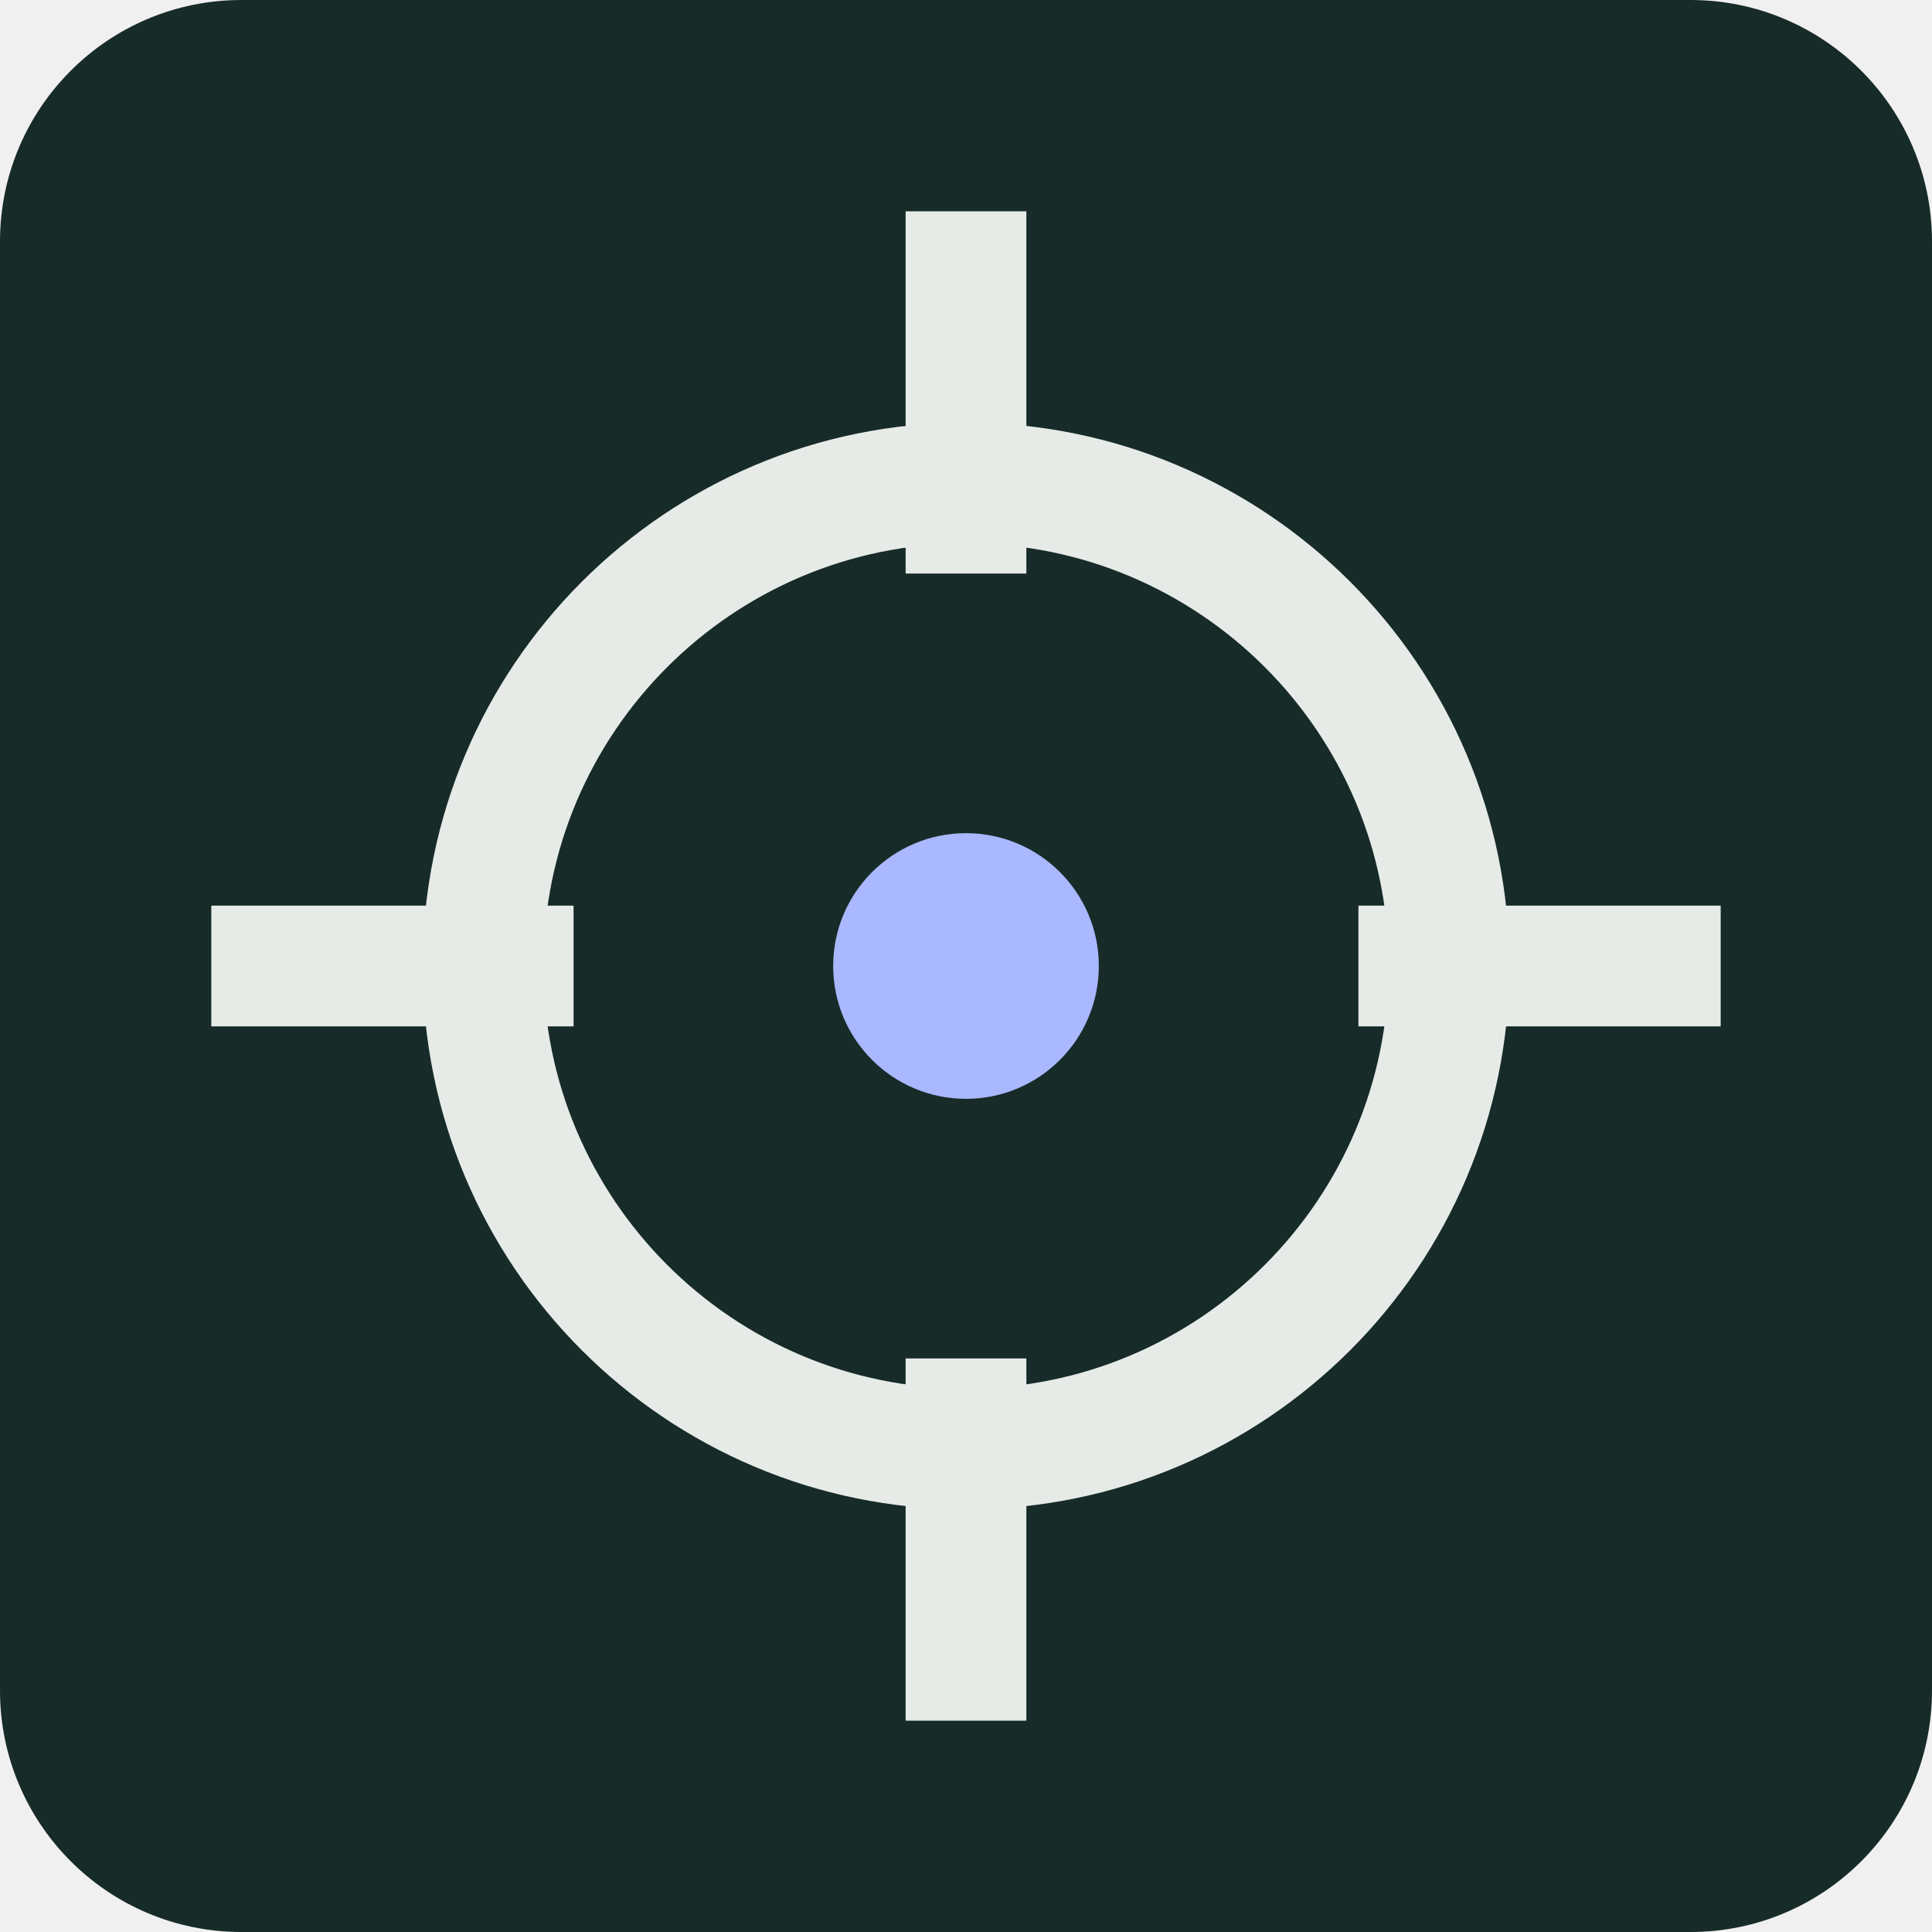
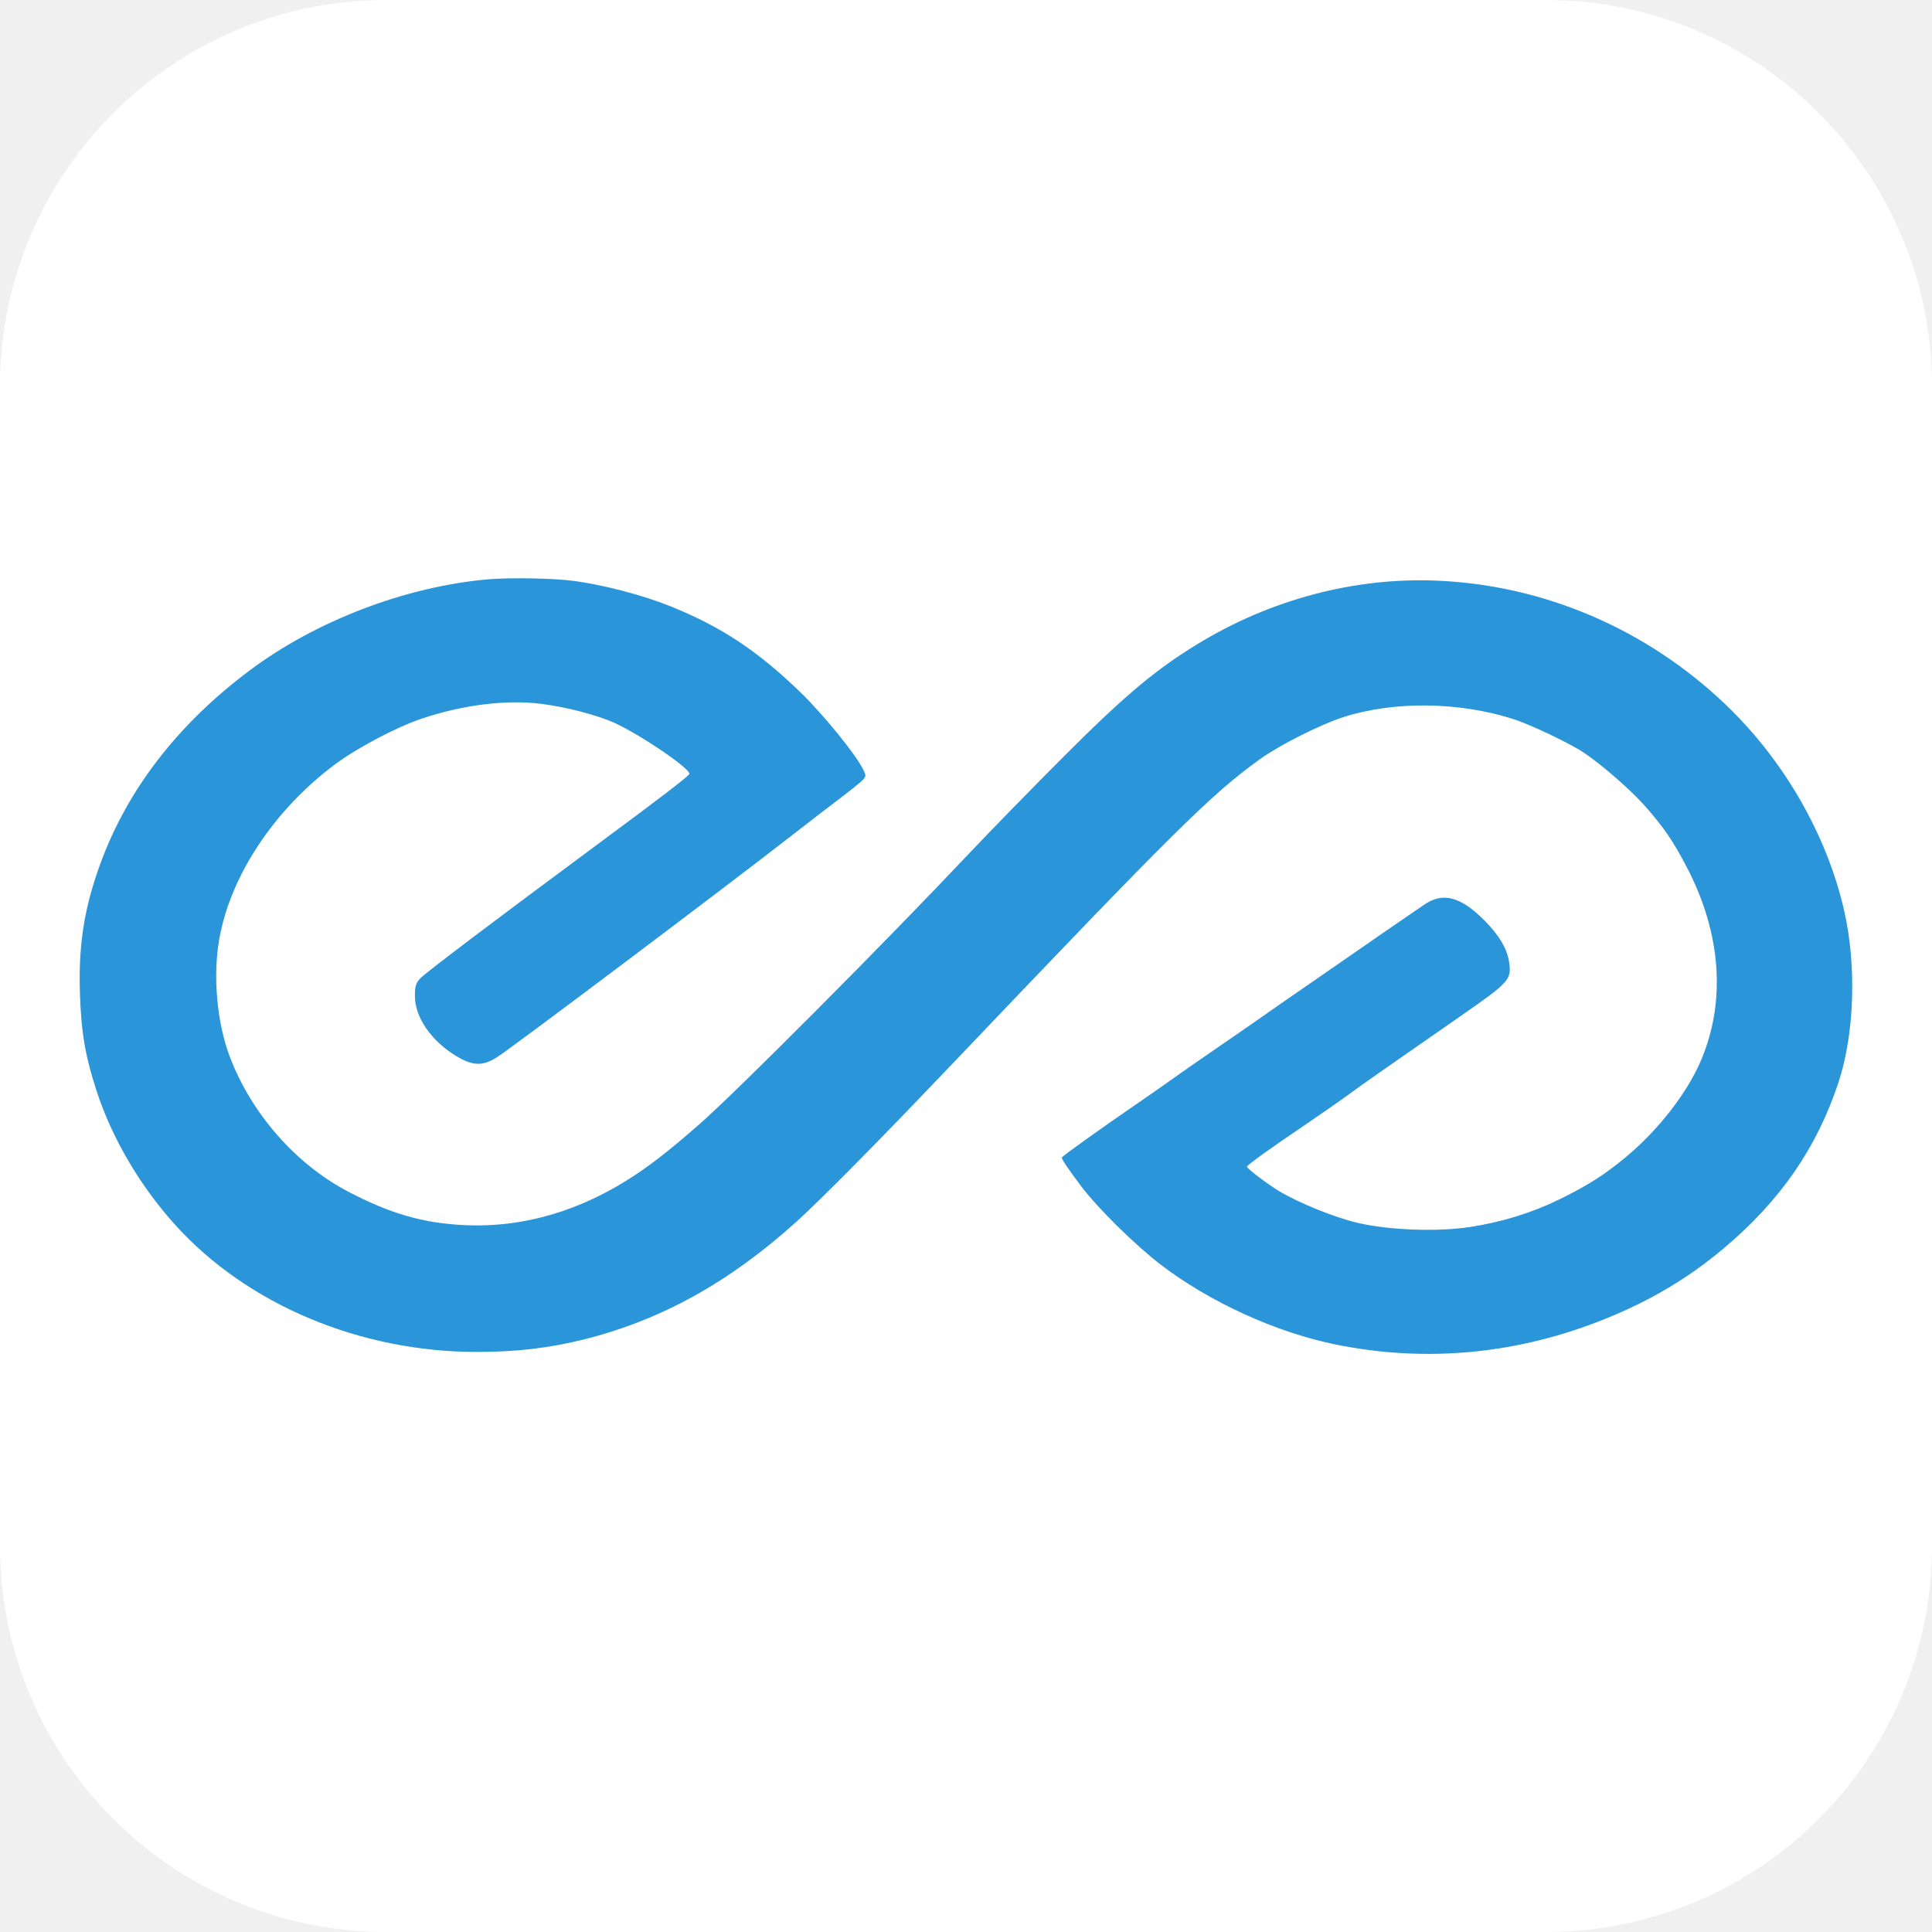
- <svg xmlns="http://www.w3.org/2000/svg" viewBox="0 0 32 32">
-   <rect width="32" height="32" rx="4" fill="#172b28" />
-   <circle cx="16" cy="16" r="8" fill="none" stroke="#e6ebe7" stroke-width="2" />
-   <path d="M16 3.5v6M16 22.5v6M3.5 16h6M22.5 16h6" stroke="#e6ebe7" stroke-width="2" />
-   <circle cx="16" cy="16" r="2.2" fill="#a9b8ff" />
+ <svg xmlns="http://www.w3.org/2000/svg" viewBox="0 0 1000 1000">
+   <rect width="1000" height="1000" rx="200" fill="#ffffff" />
+   <path transform="translate(40 299.1) scale(1.0888)" fill="#2B95DA" fill-rule="evenodd" d="M 195.500 0.681 C 156.053 4.082, 113.199 20.493, 81.500 44.336 C 47.581 69.848, 23.847 100.647, 10.975 135.852 C 3.202 157.110, 0.439 174.951, 1.288 198.404 C 1.944 216.563, 3.828 227.446, 9.148 243.818 C 16.504 266.459, 29.885 289.215, 46.810 307.869 C 80.982 345.530, 134.501 368, 190 367.987 C 208.805 367.983, 224.733 366.107, 241.160 361.960 C 277.684 352.740, 309.807 334.949, 341.564 306.353 C 353.437 295.662, 380.752 268.016, 416.013 231 C 521.967 119.771, 538.888 103.014, 562.252 86.170 C 571.475 79.522, 591.055 69.664, 602 66.160 C 625.884 58.512, 656.765 58.862, 682.500 67.070 C 690.983 69.776, 709.890 78.797, 716.500 83.294 C 725.290 89.273, 738.950 101.256, 745.519 108.749 C 754.342 118.813, 758.655 125.136, 765.073 137.412 C 781.597 169.015, 783.910 201.638, 771.637 229.959 C 765 245.275, 751.449 262.624, 736.210 275.316 C 726.110 283.727, 718.011 288.882, 704.537 295.477 C 691.577 301.820, 677.588 306.157, 662.420 308.536 C 646.872 310.974, 623.613 310.140, 608.618 306.608 C 597.753 304.049, 580.955 297.273, 571.500 291.636 C 566.088 288.409, 556.124 280.858, 556.047 279.925 C 555.990 279.230, 567.090 271.243, 584 259.813 C 590.875 255.166, 600.154 248.694, 604.620 245.432 C 611.884 240.126, 619.260 234.960, 657.761 208.212 C 680.664 192.300, 681.806 191.044, 680.721 182.957 C 679.864 176.567, 676.056 170.040, 669.068 162.985 C 657.702 151.510, 649.246 149.252, 640.362 155.322 C 627.106 164.379, 615.252 172.551, 602.979 181.091 C 595.543 186.266, 584.968 193.579, 579.479 197.342 C 573.991 201.105, 567.475 205.636, 565 207.410 C 562.525 209.184, 552.400 216.195, 542.500 222.989 C 532.600 229.784, 522.623 236.728, 520.329 238.421 C 518.035 240.115, 510.610 245.301, 503.829 249.946 C 486.361 261.913, 468 275.064, 468 275.608 C 468 276.455, 471.371 281.420, 477.277 289.271 C 484.984 299.518, 502.880 317.161, 514.951 326.413 C 538.276 344.293, 569.992 358.760, 598.442 364.498 C 641.599 373.203, 685.024 369.011, 726.738 352.114 C 748.045 343.484, 765.777 332.921, 782.500 318.900 C 809.554 296.217, 827.131 270.774, 837.359 239.493 C 844.877 216.501, 845.893 184.035, 839.910 158 C 831.609 121.878, 811.127 86.418, 783.247 59.903 C 745.760 24.250, 697.369 3.523, 646.500 1.330 C 607.344 -0.357, 567.228 10.256, 532.500 31.490 C 512.480 43.731, 497.998 55.892, 469.437 84.445 C 454.552 99.325, 433.881 120.500, 423.500 131.500 C 383.475 173.913, 313.577 244.081, 295.950 259.544 C 282.989 270.913, 274.228 277.856, 265.500 283.675 C 239.505 301.007, 211.700 309.138, 183.453 307.670 C 164.078 306.662, 148.830 302.234, 128.852 291.812 C 103.887 278.788, 82.698 254.619, 72.441 227.464 C 66.392 211.448, 64.412 189.328, 67.468 171.881 C 72.757 141.678, 93.449 110.392, 122.500 88.675 C 132.938 80.872, 151.612 71.019, 163.718 66.926 C 183.059 60.388, 203.878 57.806, 220.500 59.884 C 232.504 61.384, 247.288 65.239, 255.555 69.025 C 267.792 74.630, 291 90.399, 291 93.109 C 291 94.012, 278.813 103.382, 247.568 126.500 C 199.079 162.377, 165.359 187.872, 163 190.440 C 160.947 192.674, 160.500 194.176, 160.500 198.831 C 160.500 208.981, 168.446 220.401, 180.441 227.489 C 188.206 232.078, 192.767 232.168, 199.554 227.865 C 206.774 223.289, 308.907 146.456, 339.648 122.475 C 346.717 116.961, 356.851 109.161, 362.169 105.143 C 367.487 101.125, 372.582 97.015, 373.491 96.009 C 375.030 94.309, 375.029 93.950, 373.467 90.841 C 369.812 83.568, 354.574 64.856, 343.829 54.447 C 323.445 34.700, 306.093 23.212, 282 13.513 C 268.949 8.259, 250.196 3.327, 236.177 1.460 C 226.550 0.179, 205.910 -0.217, 195.500 0.681" />
</svg>
